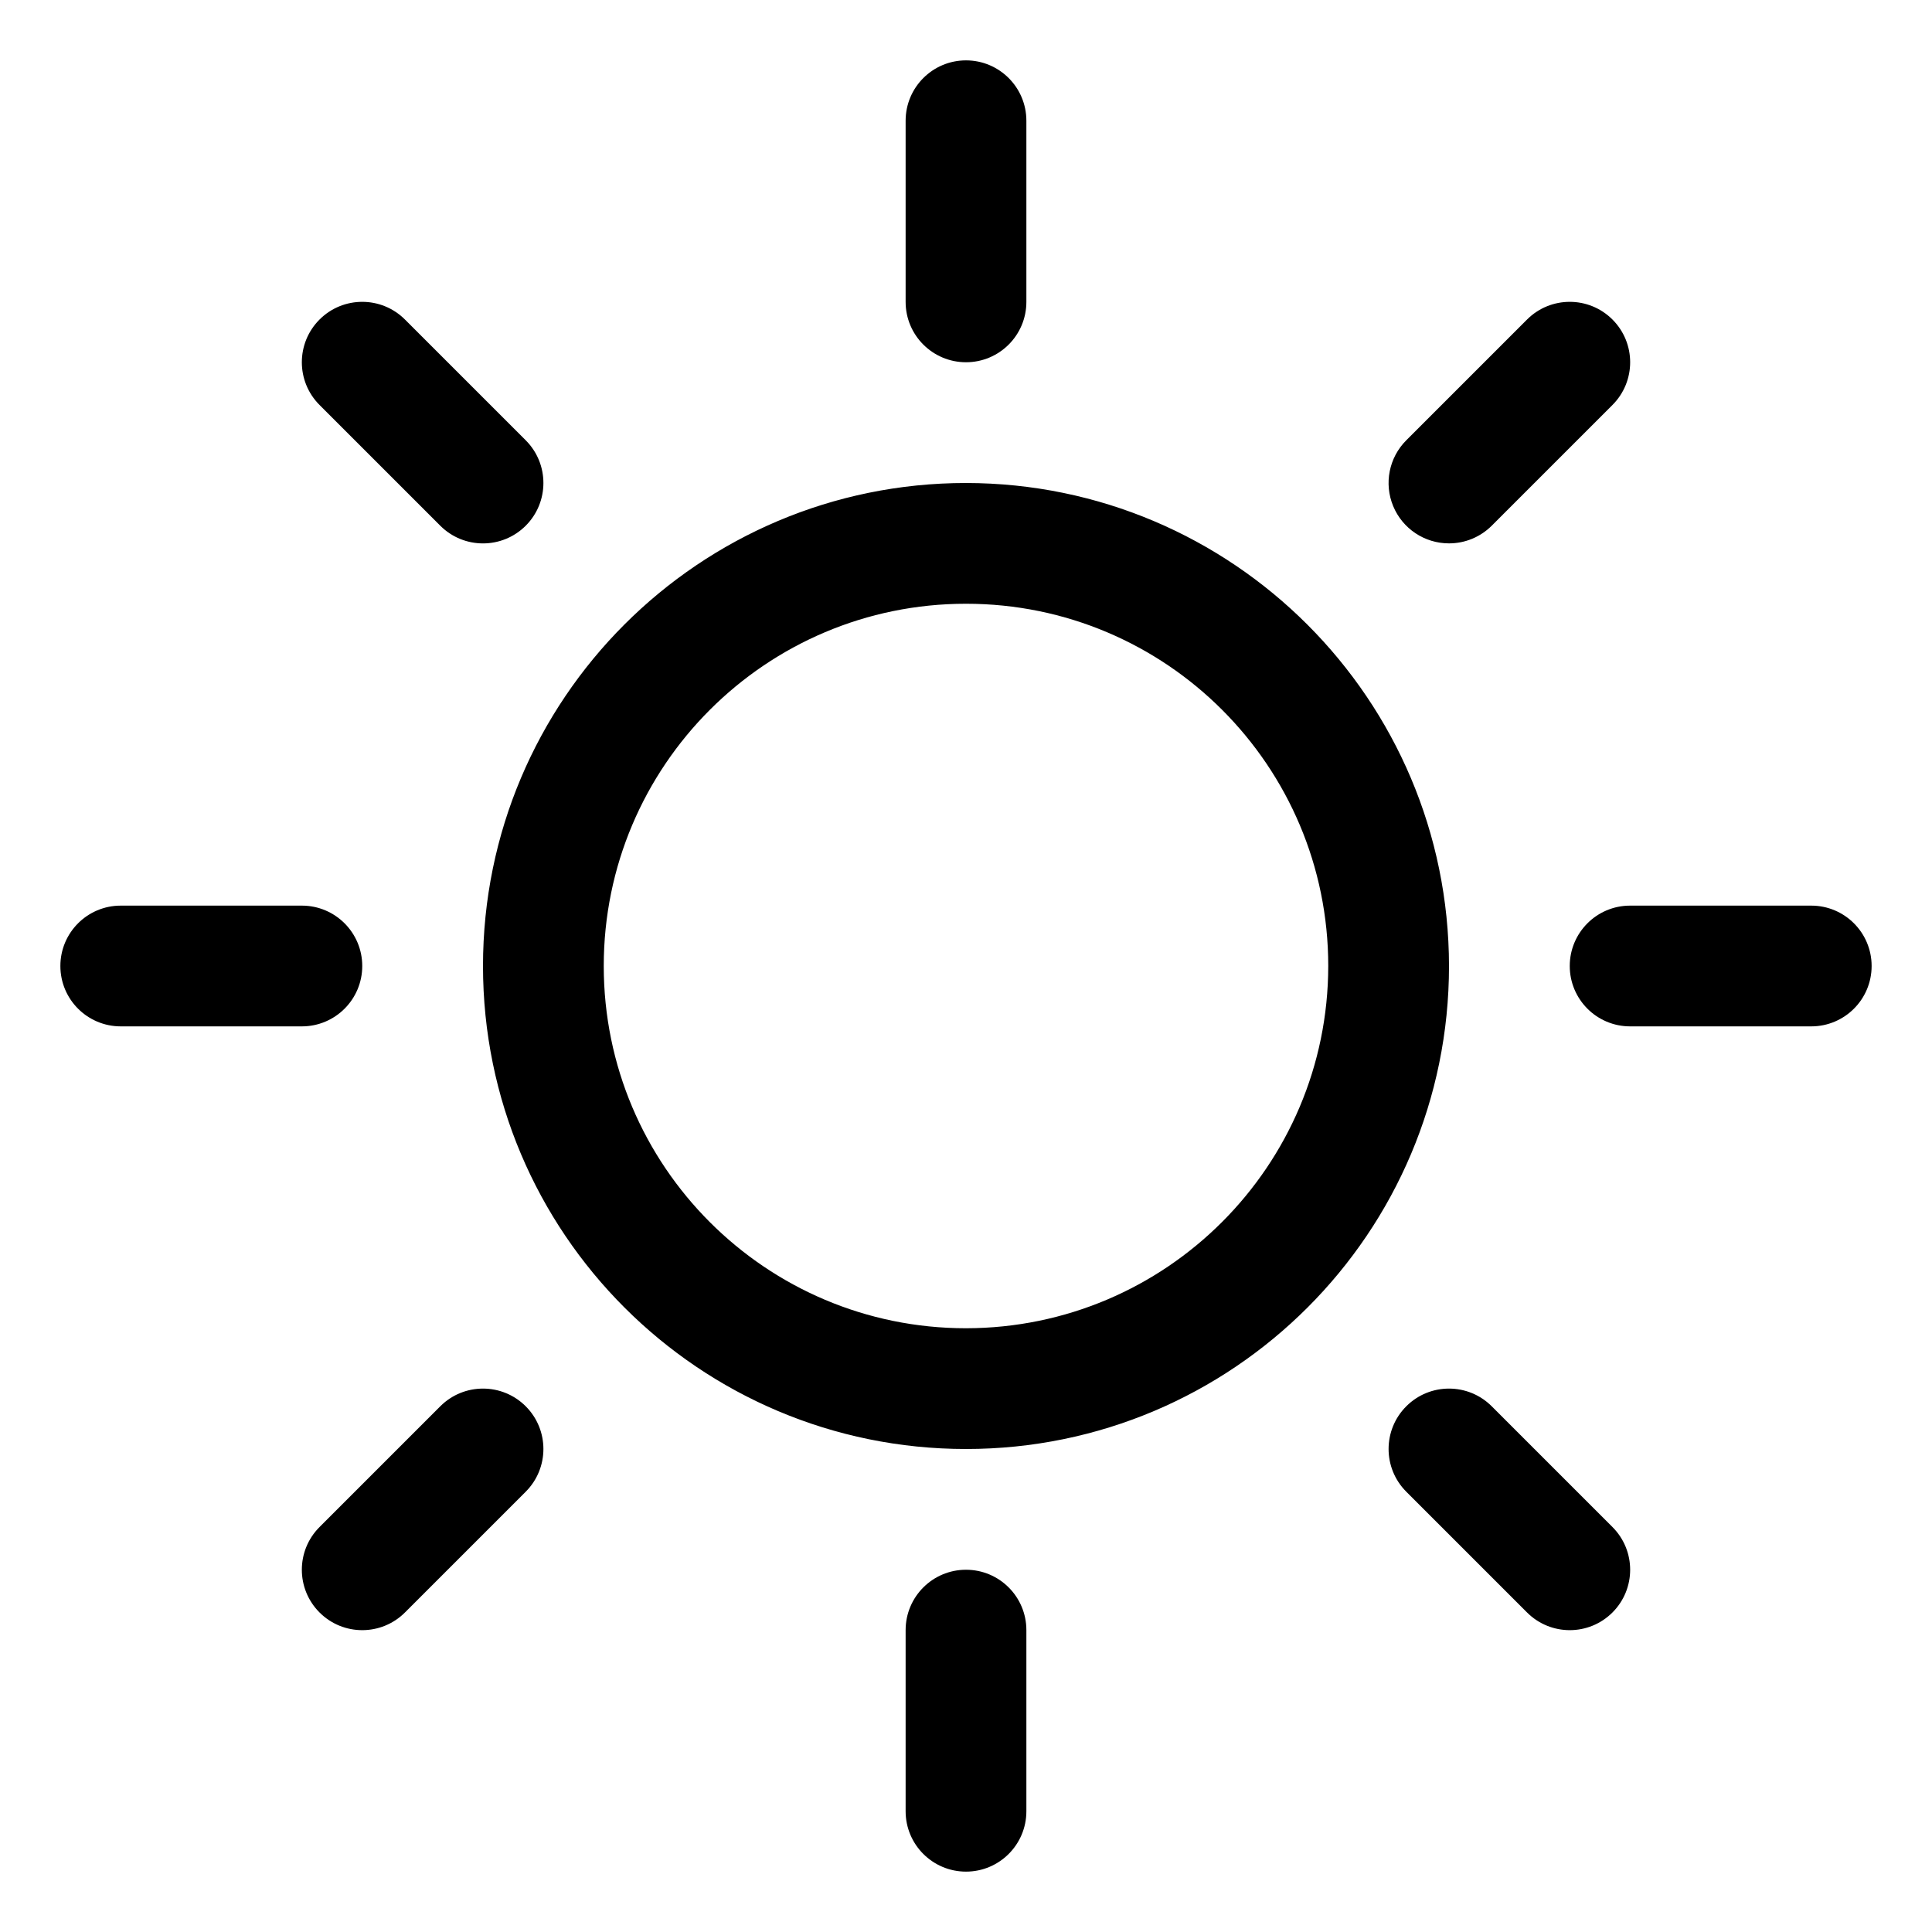
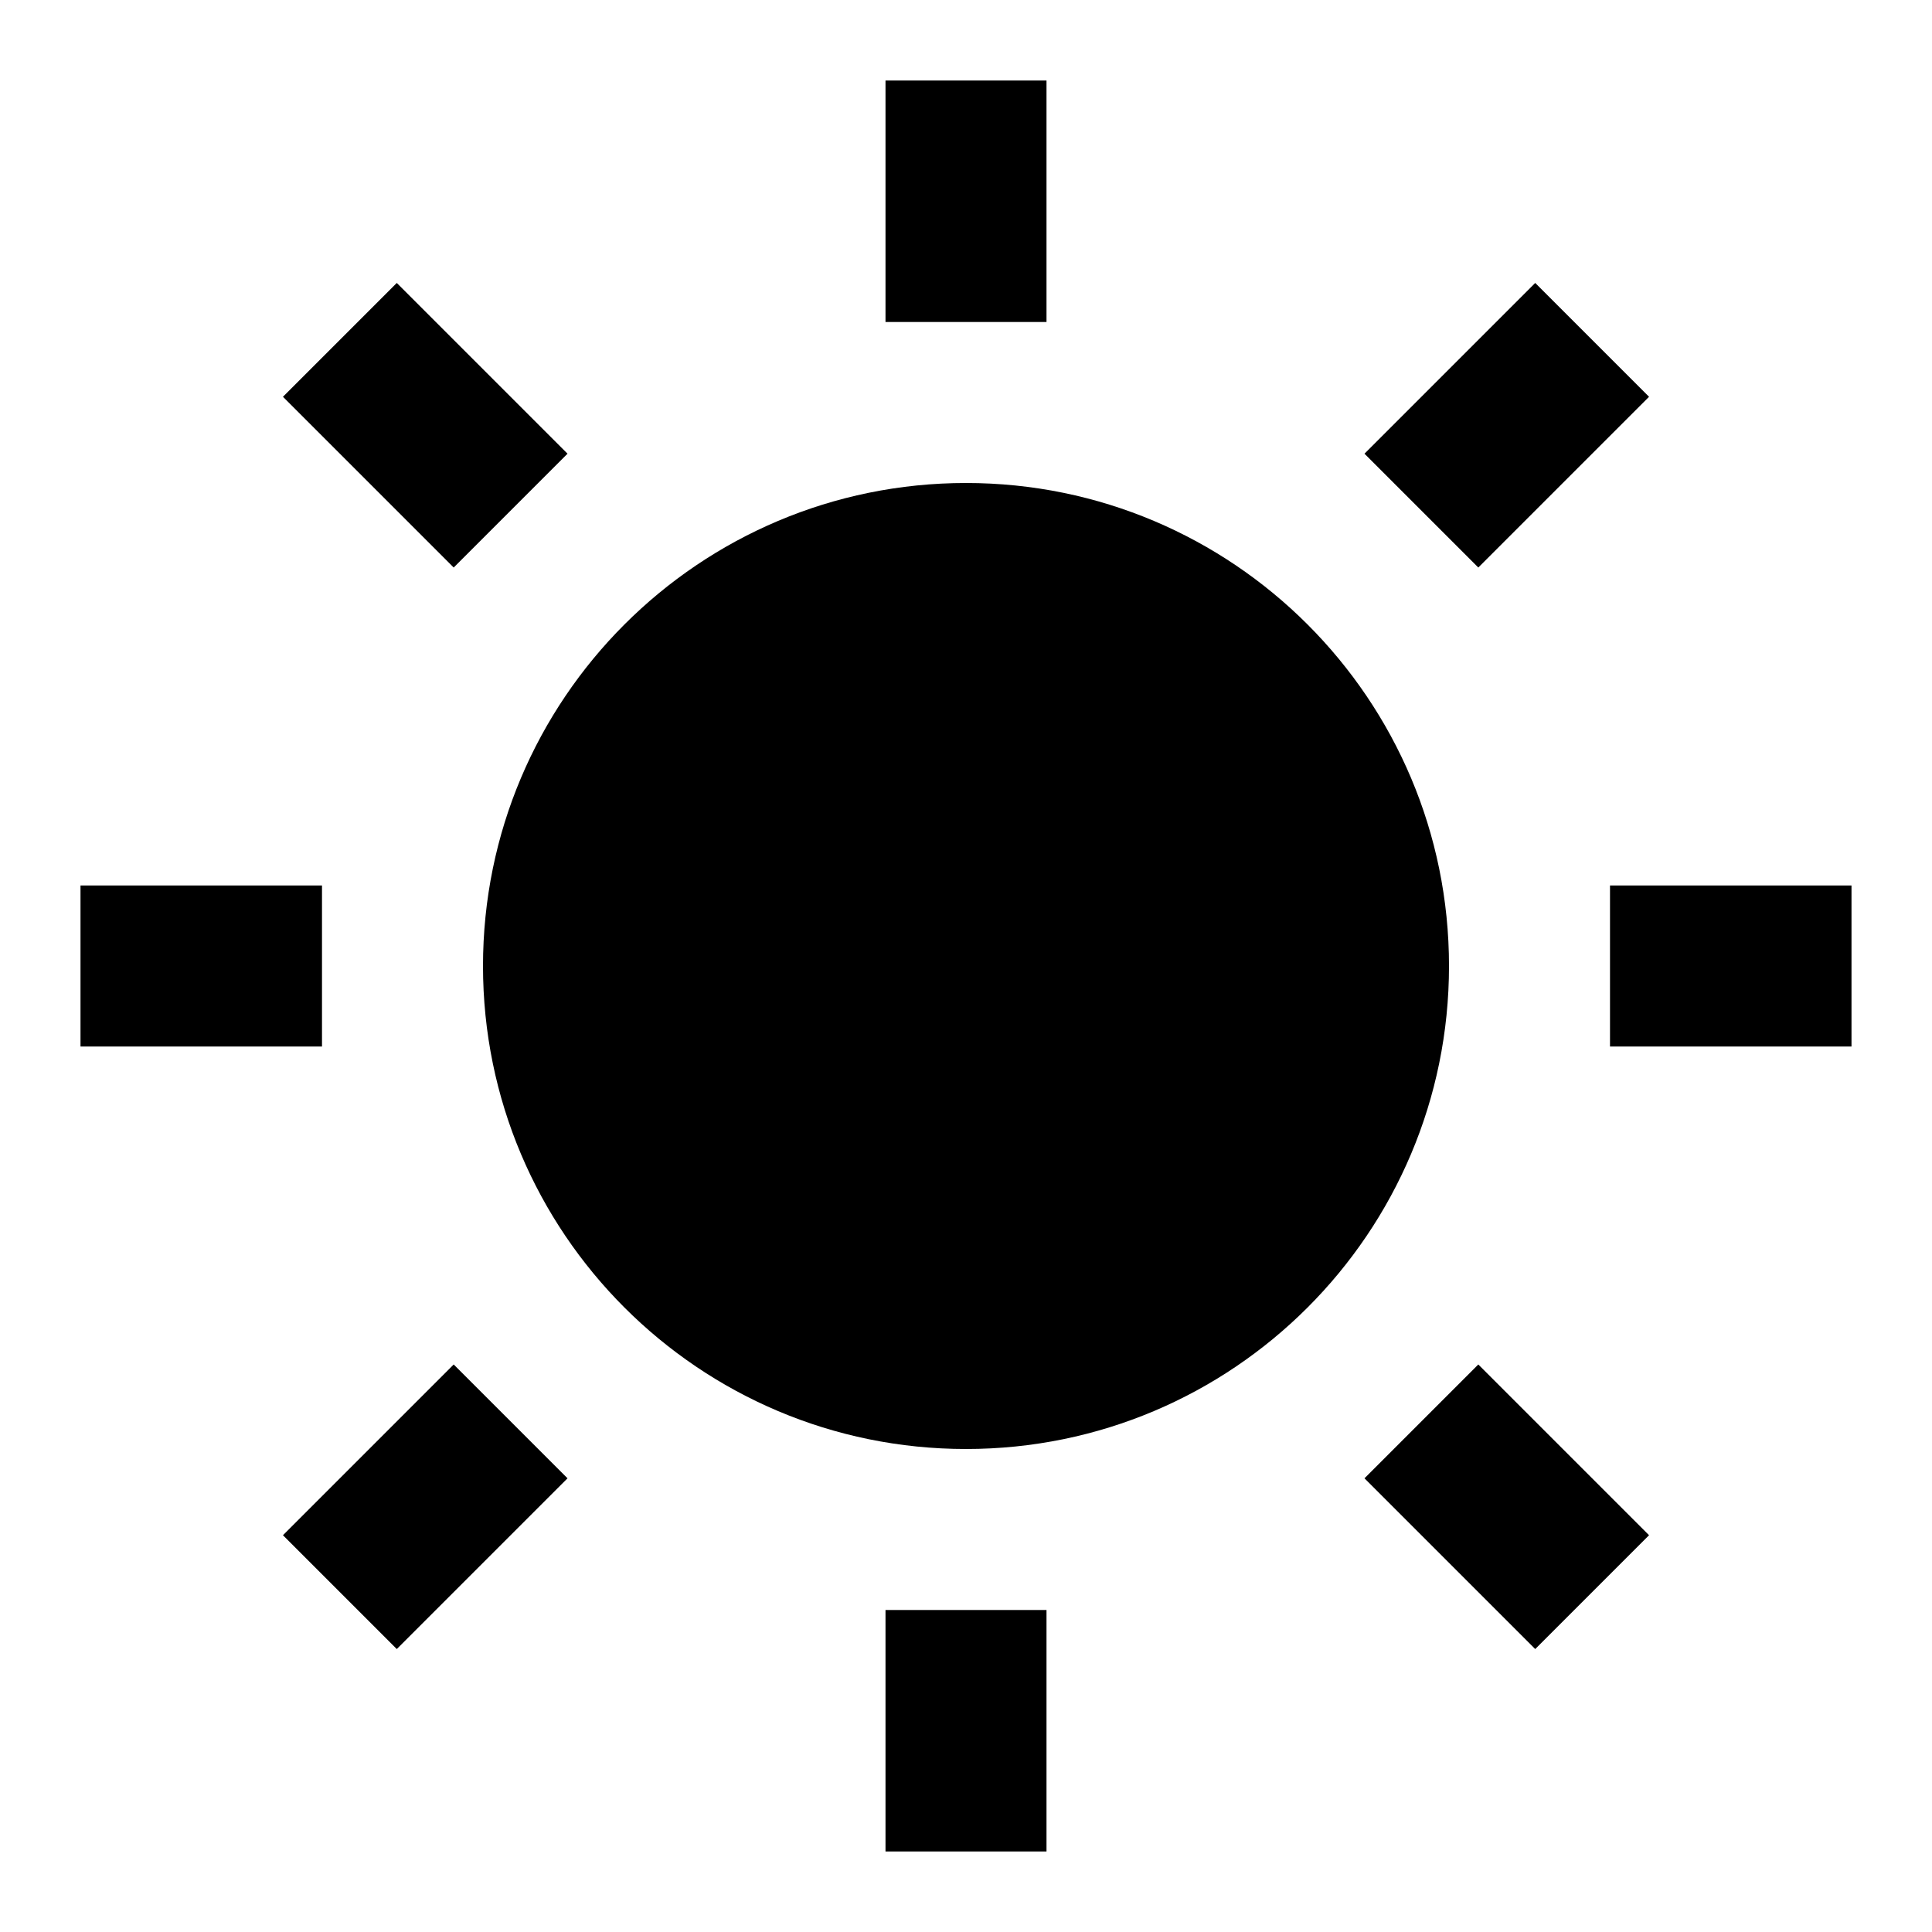
- <svg xmlns="http://www.w3.org/2000/svg" viewBox="0 0 256 256" fill="currentColor">
-   <path d="M120,40V16a8,8,0,0,1,16,0V40a8,8,0,0,1-16,0Zm72,88a64,64,0,1,1-64-64A64.07,64.07,0,0,1,192,128Zm-16,0a48,48,0,1,0-48,48A48.05,48.05,0,0,0,176,128ZM58.34,69.66A8,8,0,0,0,69.66,58.34l-16-16A8,8,0,0,0,42.34,53.66Zm0,116.68-16,16a8,8,0,0,0,11.32,11.32l16-16a8,8,0,0,0-11.32-11.32ZM192,72a8,8,0,0,0,5.66-2.34l16-16a8,8,0,0,0-11.32-11.32l-16,16A8,8,0,0,0,192,72Zm5.66,114.34a8,8,0,0,0-11.32,11.32l16,16a8,8,0,0,0,11.32-11.32ZM48,128a8,8,0,0,0-8-8H16a8,8,0,0,0,0,16H40A8,8,0,0,0,48,128Zm80,80a8,8,0,0,0-8,8v24a8,8,0,0,0,16,0V216A8,8,0,0,0,128,208Zm112-88H216a8,8,0,0,0,0,16h24a8,8,0,0,0,0-16Z" />
+ <svg xmlns="http://www.w3.org/2000/svg" viewBox="0 0 24 24" fill="currentColor">
+   <path d="M12 18C8.686 18 6 15.314 6 12C6 8.686 8.686 6 12 6C15.314 6 18 8.686 18 12C18 15.314 15.314 18 12 18ZM11 1H13V4H11V1ZM11 20H13V23H11V20ZM3.515 4.929L4.929 3.515L7.05 5.636L5.636 7.05L3.515 4.929ZM16.95 18.364L18.364 16.95L20.485 19.071L19.071 20.485L16.95 18.364ZM19.071 3.515L20.485 4.929L18.364 7.05L16.95 5.636L19.071 3.515ZM5.636 16.95L7.05 18.364L4.929 20.485L3.515 19.071L5.636 16.95ZM23 11V13H20V11H23ZM4 11V13H1V11H4Z" />
</svg>
